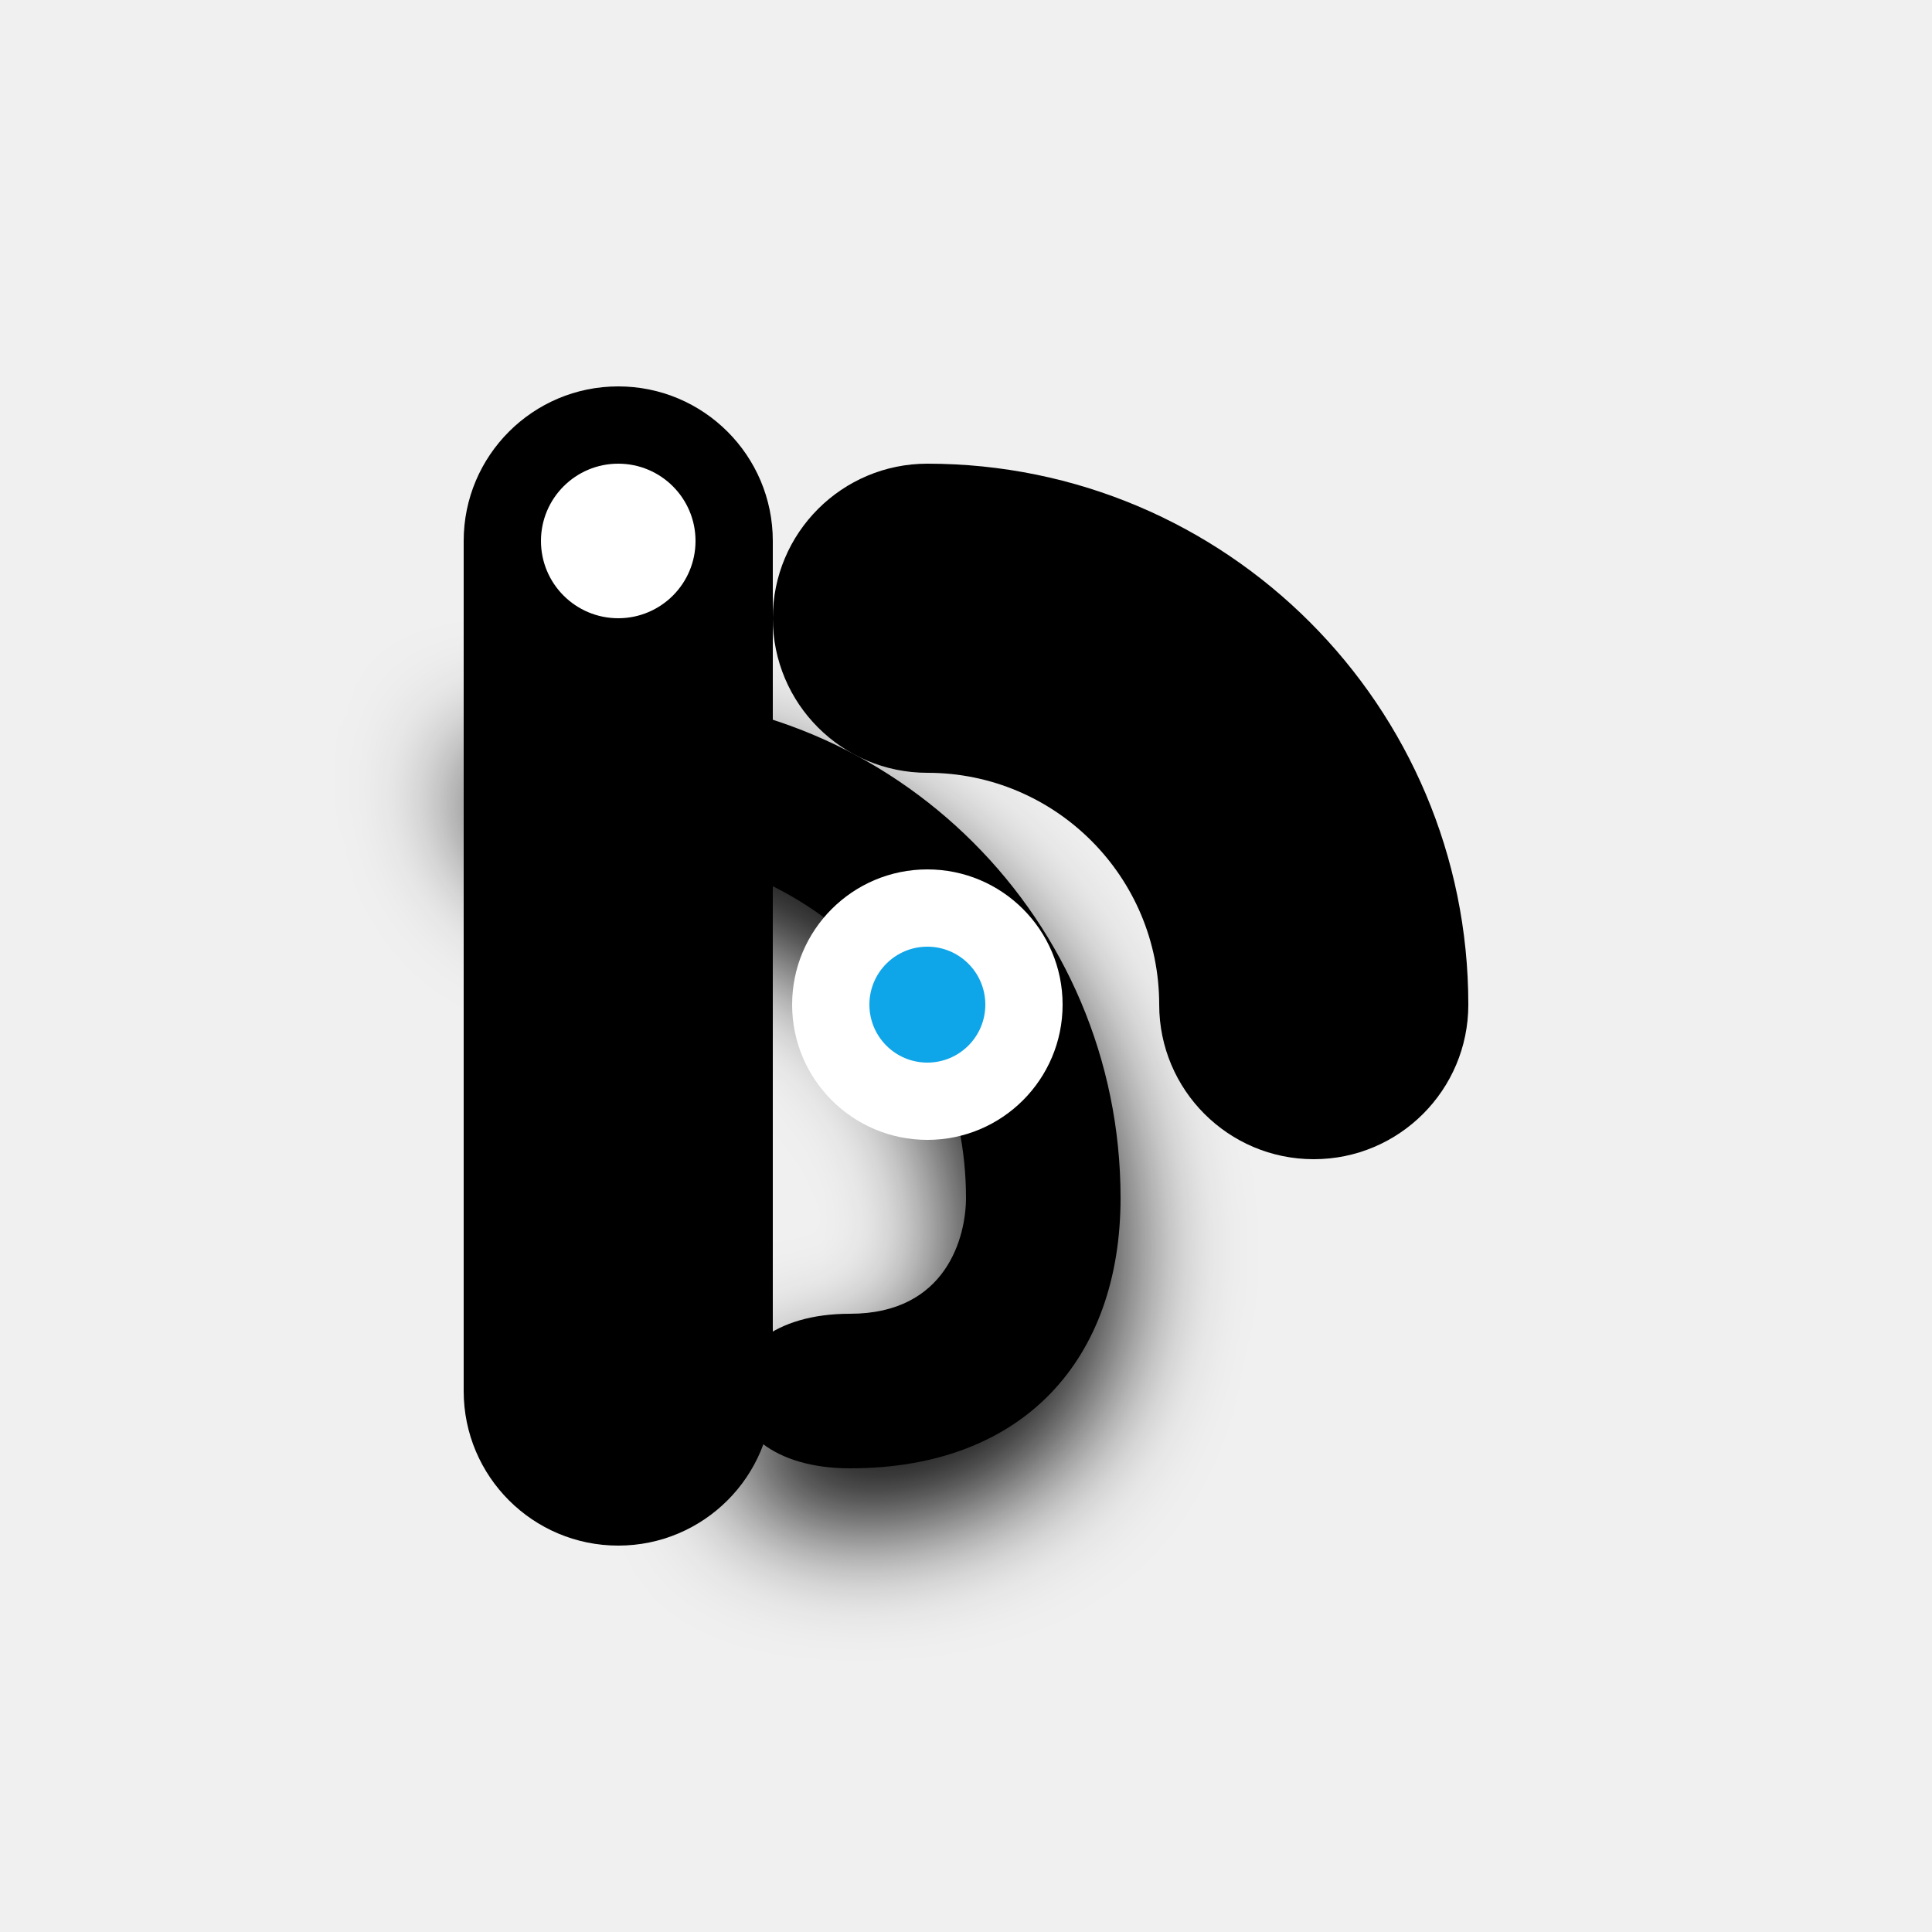
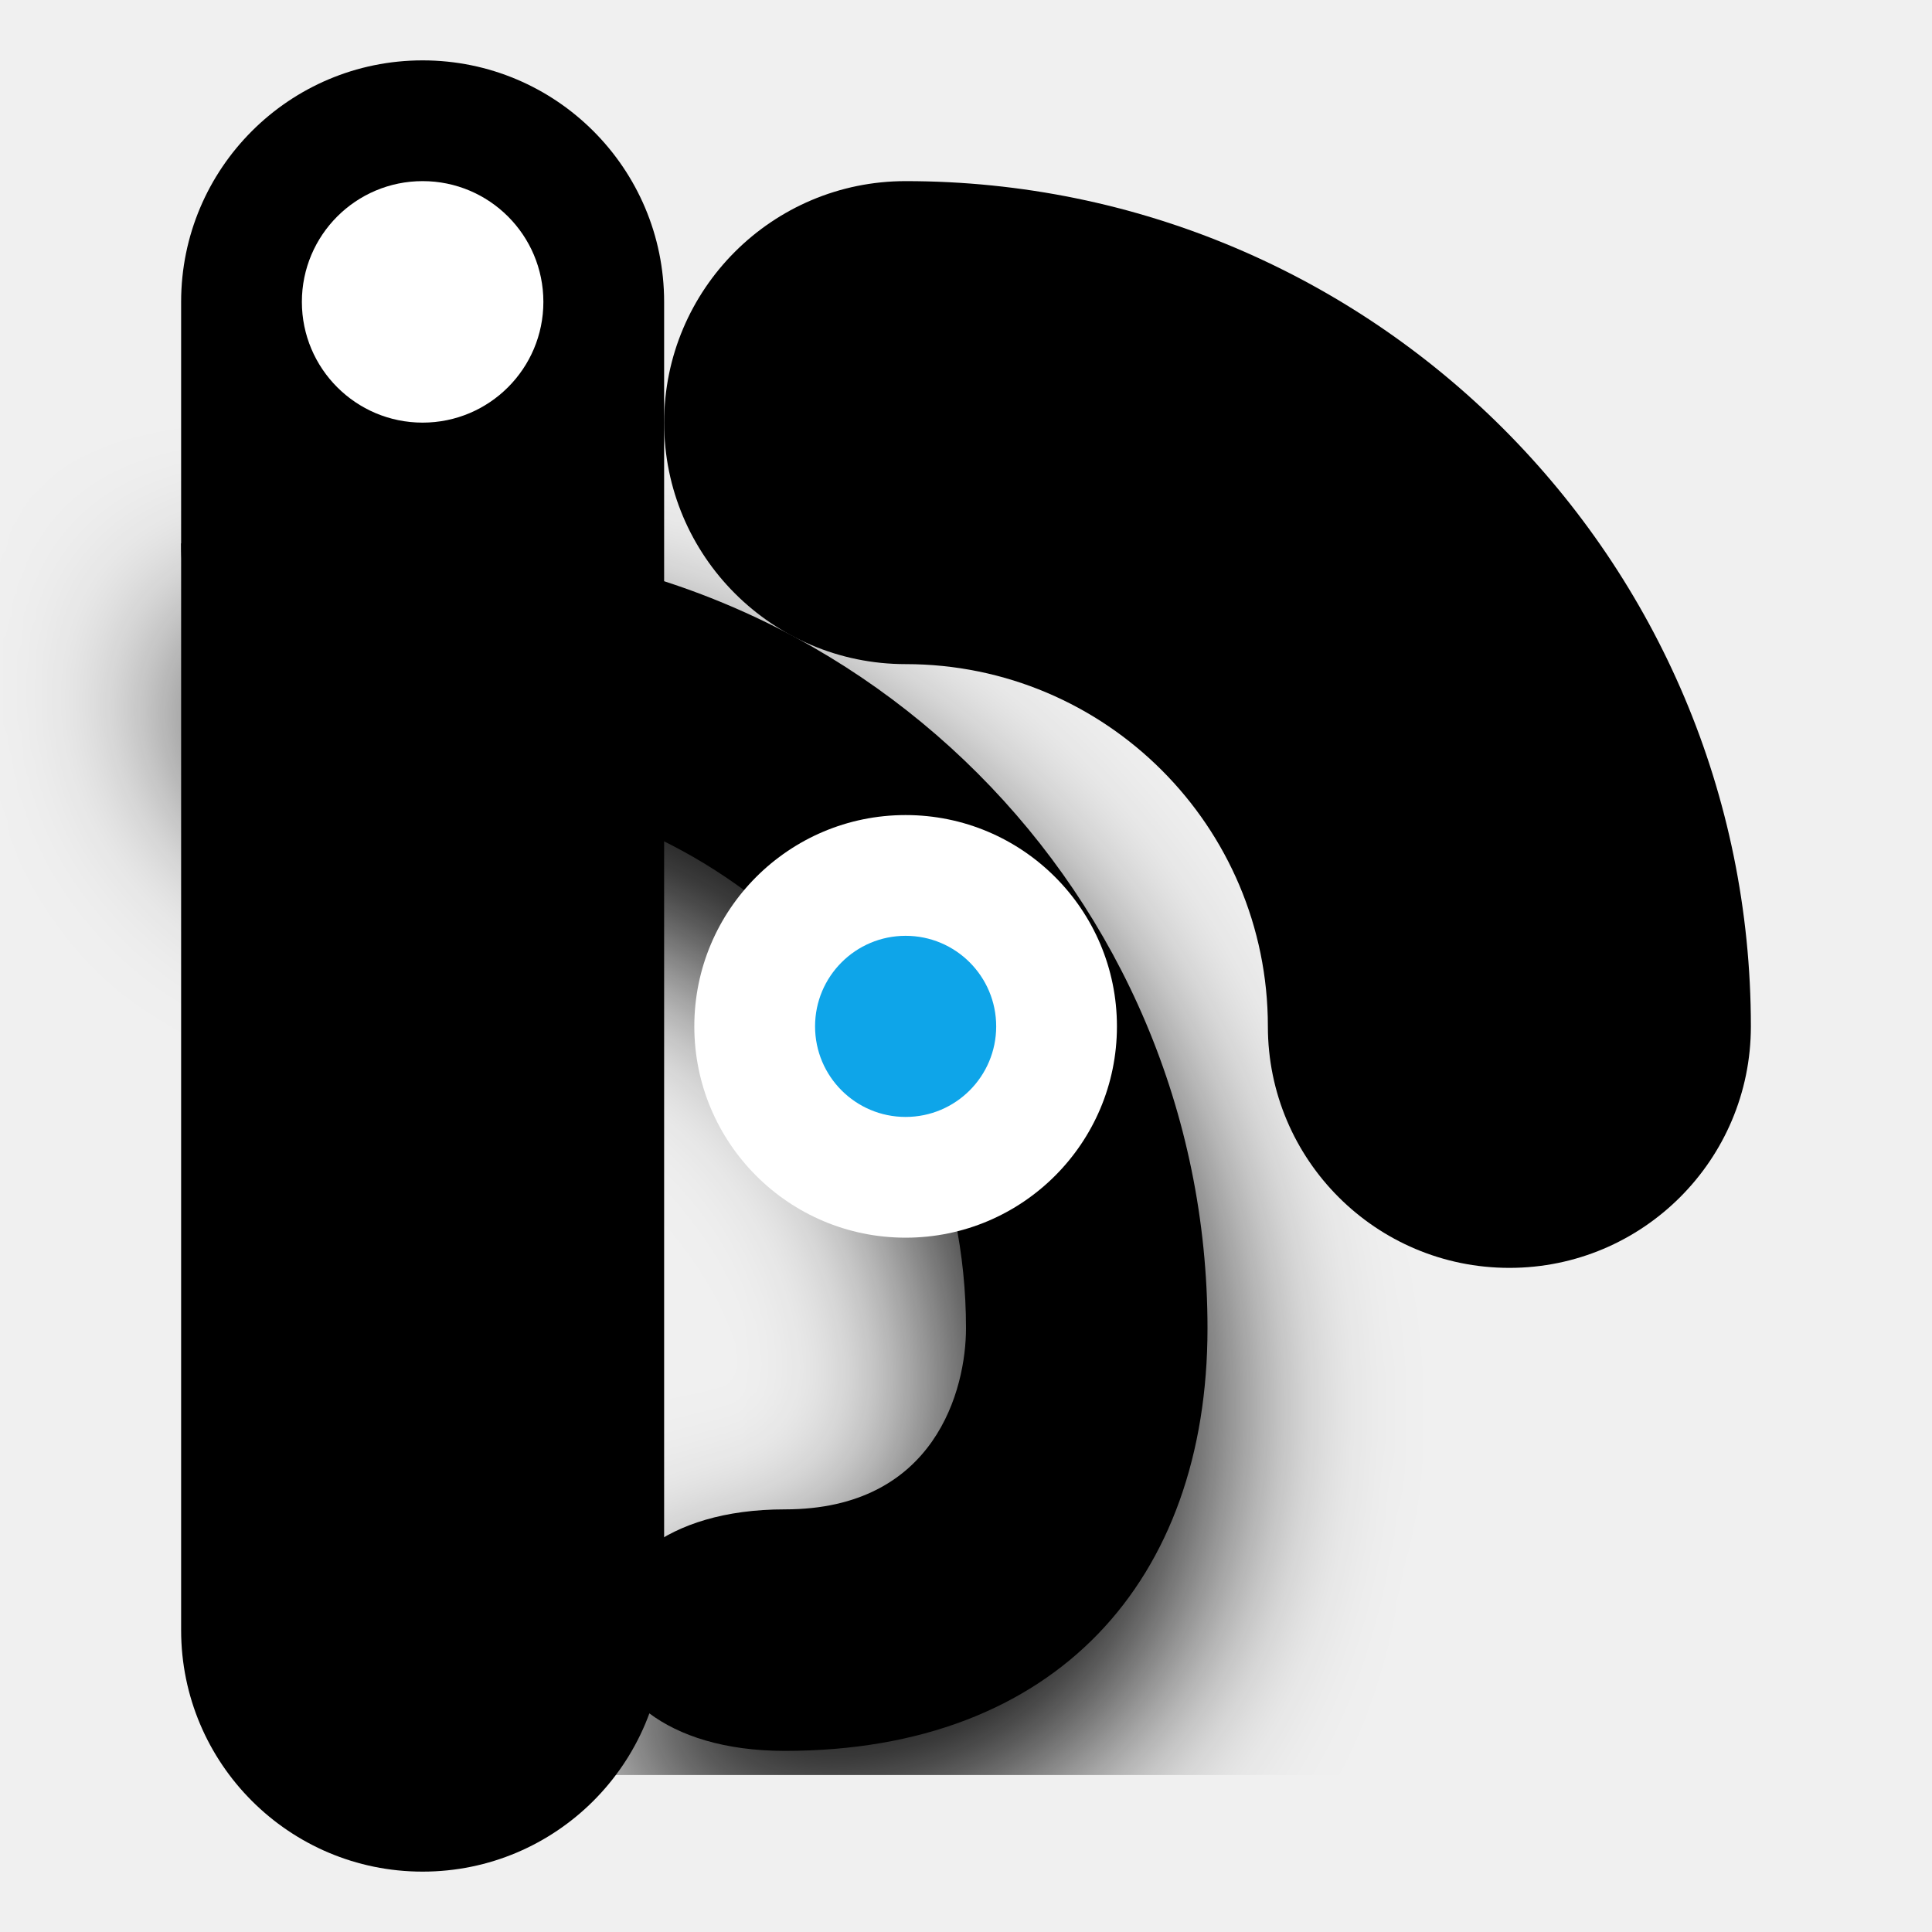
- <svg xmlns="http://www.w3.org/2000/svg" viewBox="0 0 100 100" fill="none">
+ <svg xmlns="http://www.w3.org/2000/svg" viewBox="18 18 64 64" fill="none">
  <defs>
    <linearGradient id="skyGradient" x1="0%" y1="0%" x2="100%" y2="100%">
      <stop offset="0%" stopColor="#38bdf8" /> {/* sky-400 */}
      <stop offset="100%" stopColor="#0ea5e9" /> {/* sky-500 */}
    </linearGradient>
    <linearGradient id="darkGradient" x1="0%" y1="0%" x2="100%" y2="100%">
      <stop offset="0%" stopColor="#0f172a" /> {/* slate-900 */}
      <stop offset="100%" stopColor="#1e293b" /> {/* slate-800 */}
    </linearGradient>
    <filter id="linkShadow" x="-10%" y="-10%" width="130%" height="130%" filterUnits="userSpaceOnUse">
      <feDropShadow dx="0" dy="3" stdDeviation="3" floodColor="#0ea5e9" floodOpacity="0.25" />
    </filter>
  </defs>
  <rect x="24" y="20" width="16" height="60" rx="8" fill="url(#darkGradient)" />
  <circle cx="32" cy="28" r="4" fill="#ffffff" />
  <path d="M32 36C46.359 36 58 47.641 58 62C58 70.333 53 76 44 76C36 76 36 68 44 68C49 68 50 64 50 62C50 52.059 41.941 44 32 44C27.582 44 24 40.418 24 36Z" fill="url(#skyGradient)" filter="url(#linkShadow)" />
  <path d="M48 24C63.464 24 76 36.536 76 52C76 56.418 72.418 60 68 60C63.582 60 60 56.418 60 52C60 45.373 54.627 40 48 40C43.582 40 40 36.418 40 32C40 27.582 43.582 24 48 24Z" fill="url(#skyGradient)" />
  <circle cx="48" cy="52" r="7" fill="#ffffff" />
  <circle cx="48" cy="52" r="3" fill="#0ea5e9" />
</svg>
